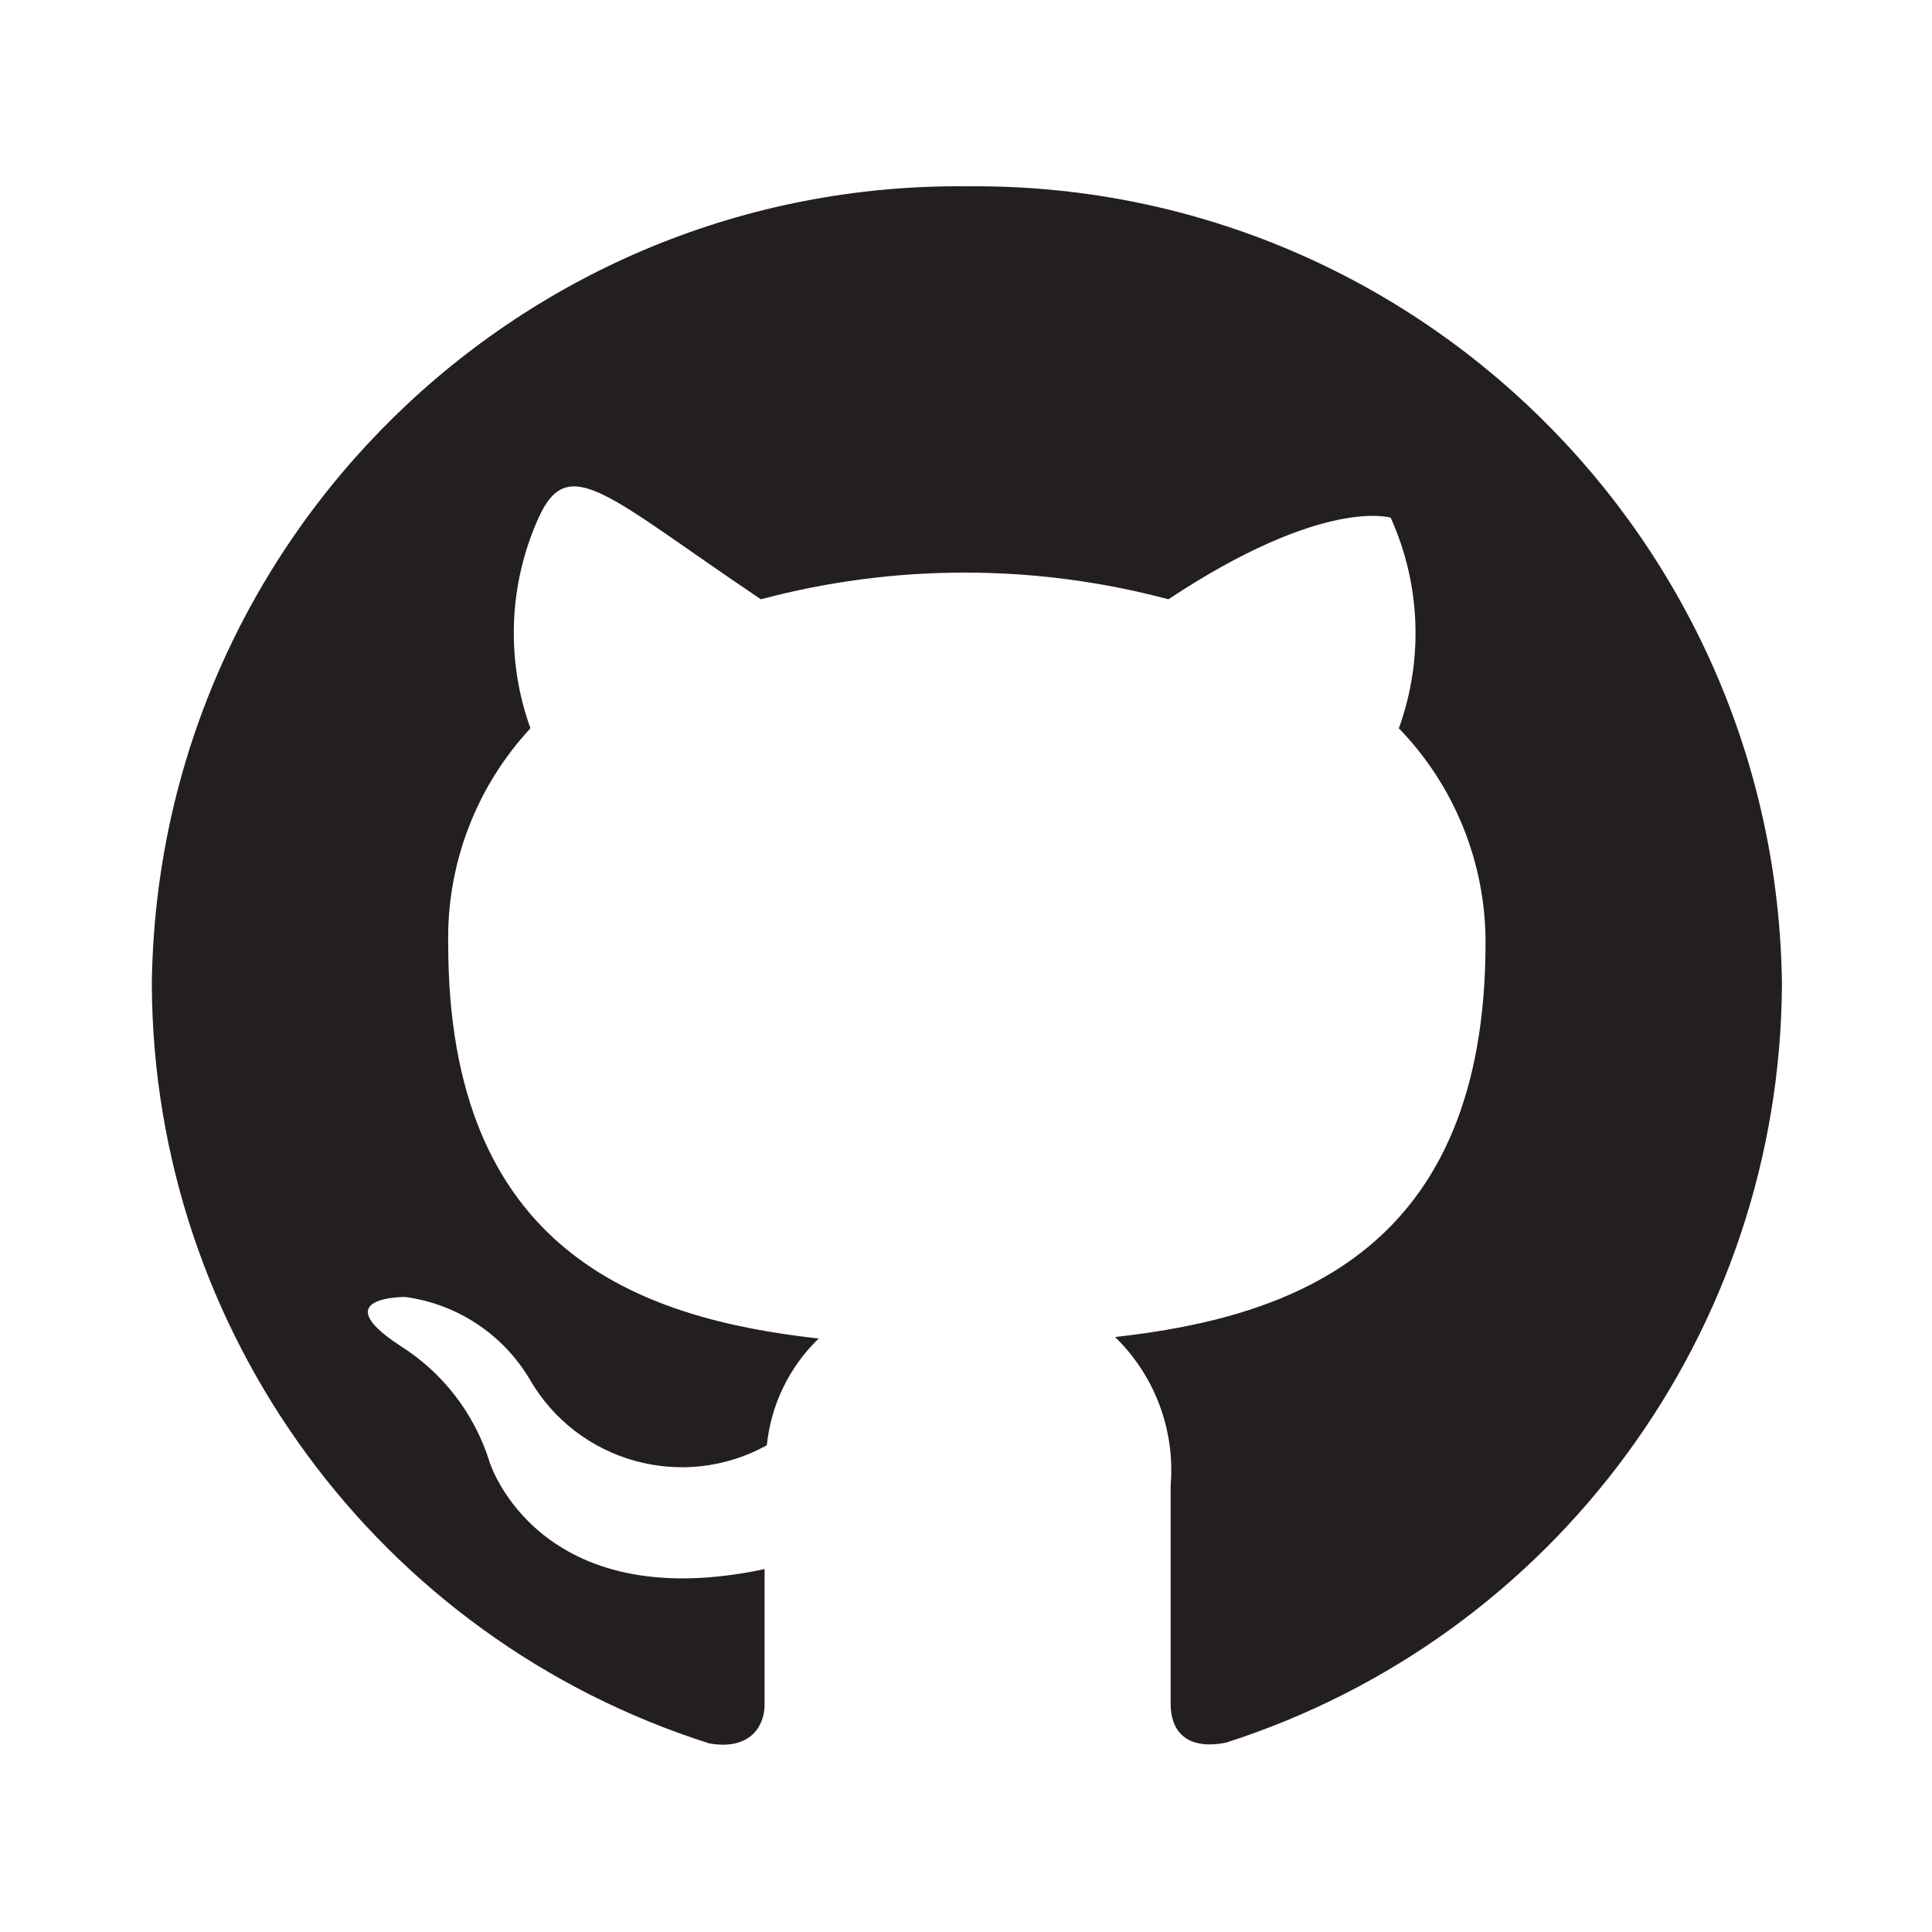
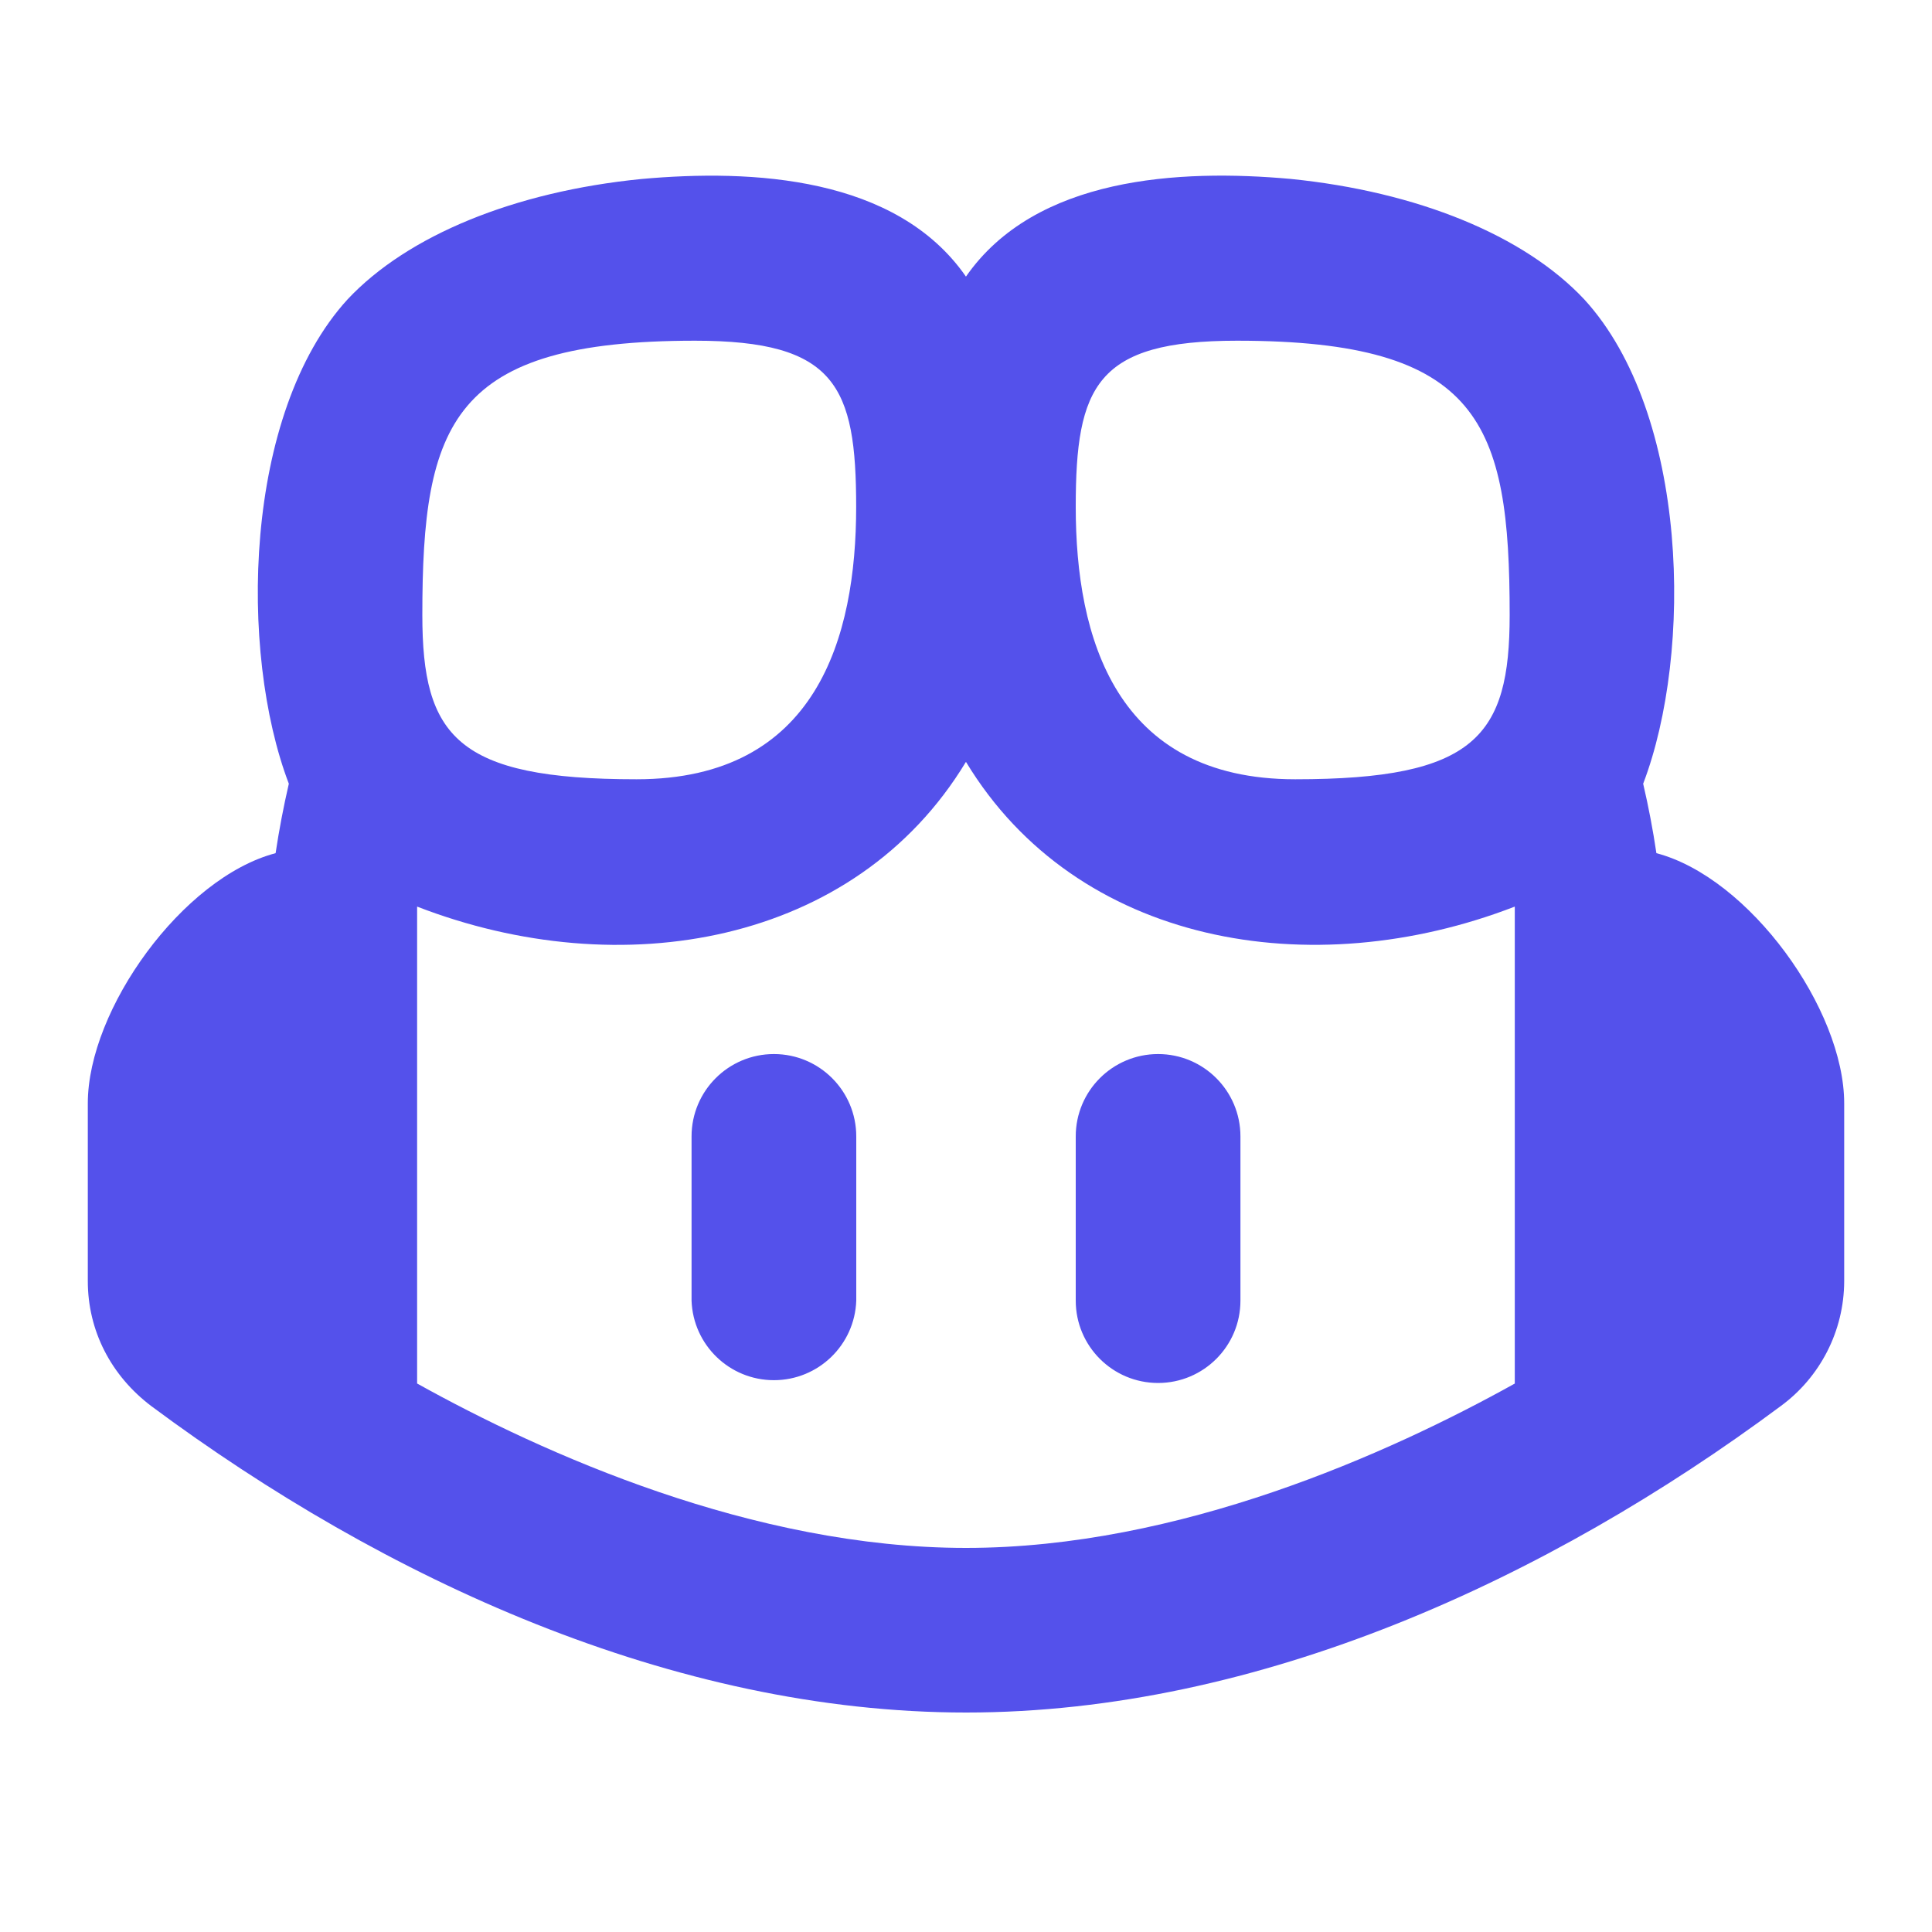
- <svg xmlns="http://www.w3.org/2000/svg" t="1772726131188" class="icon" viewBox="0 0 1024 1024" version="1.1" p-id="4497" width="200" height="200">
-   <path d="M512.465 98.744c-236.05-2.401-429.41 187.034-431.998 423.242 0.894 183.912 120.176 346.283 295.332 402.018 21.6 3.93 29.451-9.04 29.451-20.436v-71.916c-120.17 25.545-145.7-56.59-145.7-56.59a112.364 112.364 0 0 0-47.914-62.089c-39.272-25.937 3.141-25.545 3.141-25.545a90.702 90.702 0 0 1 65.978 43.624c25.358 43.993 81.26 59.548 125.678 34.976a91.569 91.569 0 0 1 27.487-56.59c-95.825-10.615-196.36-46.768-196.36-209.067a163.13 163.13 0 0 1 43.591-114.358 148.652 148.652 0 0 1 4.32-111.609c15.896-35.223 36.525-11.397 117.815 43.229a419.24 419.24 0 0 1 216.002 0c82.471-54.626 117.82-43.229 117.82-43.229a148.657 148.657 0 0 1 4.32 111.61 163.145 163.145 0 0 1 45.945 113.57c0 162.695-101.321 198.458-196.36 209.067a98.273 98.273 0 0 1 29.452 78.594v115.933c0 13.752 7.856 24.756 29.457 20.43 174.63-56.071 293.466-218.106 294.545-401.622C941.878 285.778 748.52 96.343 512.465 98.744" fill="#231F20" p-id="4498" />
+ <svg xmlns="http://www.w3.org/2000/svg" t="1772734563008" class="icon" viewBox="0 0 1024 1024" version="1.1" p-id="5710" width="200" height="200">
+   <path d="M366.541 602.317a43.622 43.622 0 0 1 87.296 0v87.04a43.674 43.674 0 0 1-87.296 0v-87.04z m290.918 0a43.622 43.622 0 1 0-87.296 0v87.04a43.622 43.622 0 1 0 87.296 0v-87.04zM512 146.637C475.136 93.491 398.746 89.549 339.968 94.874c-67.226 6.656-123.904 29.85-155.75 63.795C129.024 219.085 126.464 345.6 153.088 415.386a479.744 479.744 0 0 0-7.014 36.813c-49.254 12.954-99.533 82.739-99.533 132.608v94.208c0 26.163 12.186 50.074 33.792 66.355 123.085 91.443 276.48 162.304 431.718 162.304 155.136 0 308.531-70.861 431.616-162.304a82.33 82.33 0 0 0 33.792-66.253v-94.31c0-49.869-50.278-119.654-99.533-132.608a456.704 456.704 0 0 0-7.014-36.813c26.624-69.734 24.064-196.301-31.181-256.666-31.846-33.997-88.474-57.139-155.75-63.898-58.726-5.274-135.168-1.28-172.032 51.814z m290.918 586.65c-66.918 37.222-178.074 87.142-290.918 87.142-112.896 0-224-49.92-290.918-87.142V480.512c107.981 41.83 232.192 20.275 290.816-76.595h0.154c58.624 96.87 182.835 118.374 290.816 76.595v252.723zM453.786 268.646c0 69.12-20.89 144.384-116.378 144.384-95.437 0-113.562-22.835-113.562-87.04 0-101.837 15.514-145.408 144.538-145.408 74.496 0 85.402 23.962 85.402 88.115z m116.378 0c0-64.154 10.906-88.064 85.504-88.064 128.973 0 144.486 43.622 144.486 145.408 0 64.205-18.176 87.04-113.664 87.04-95.386 0-116.326-75.264-116.326-144.333z" fill="#5451EB" p-id="5711" />
</svg>
